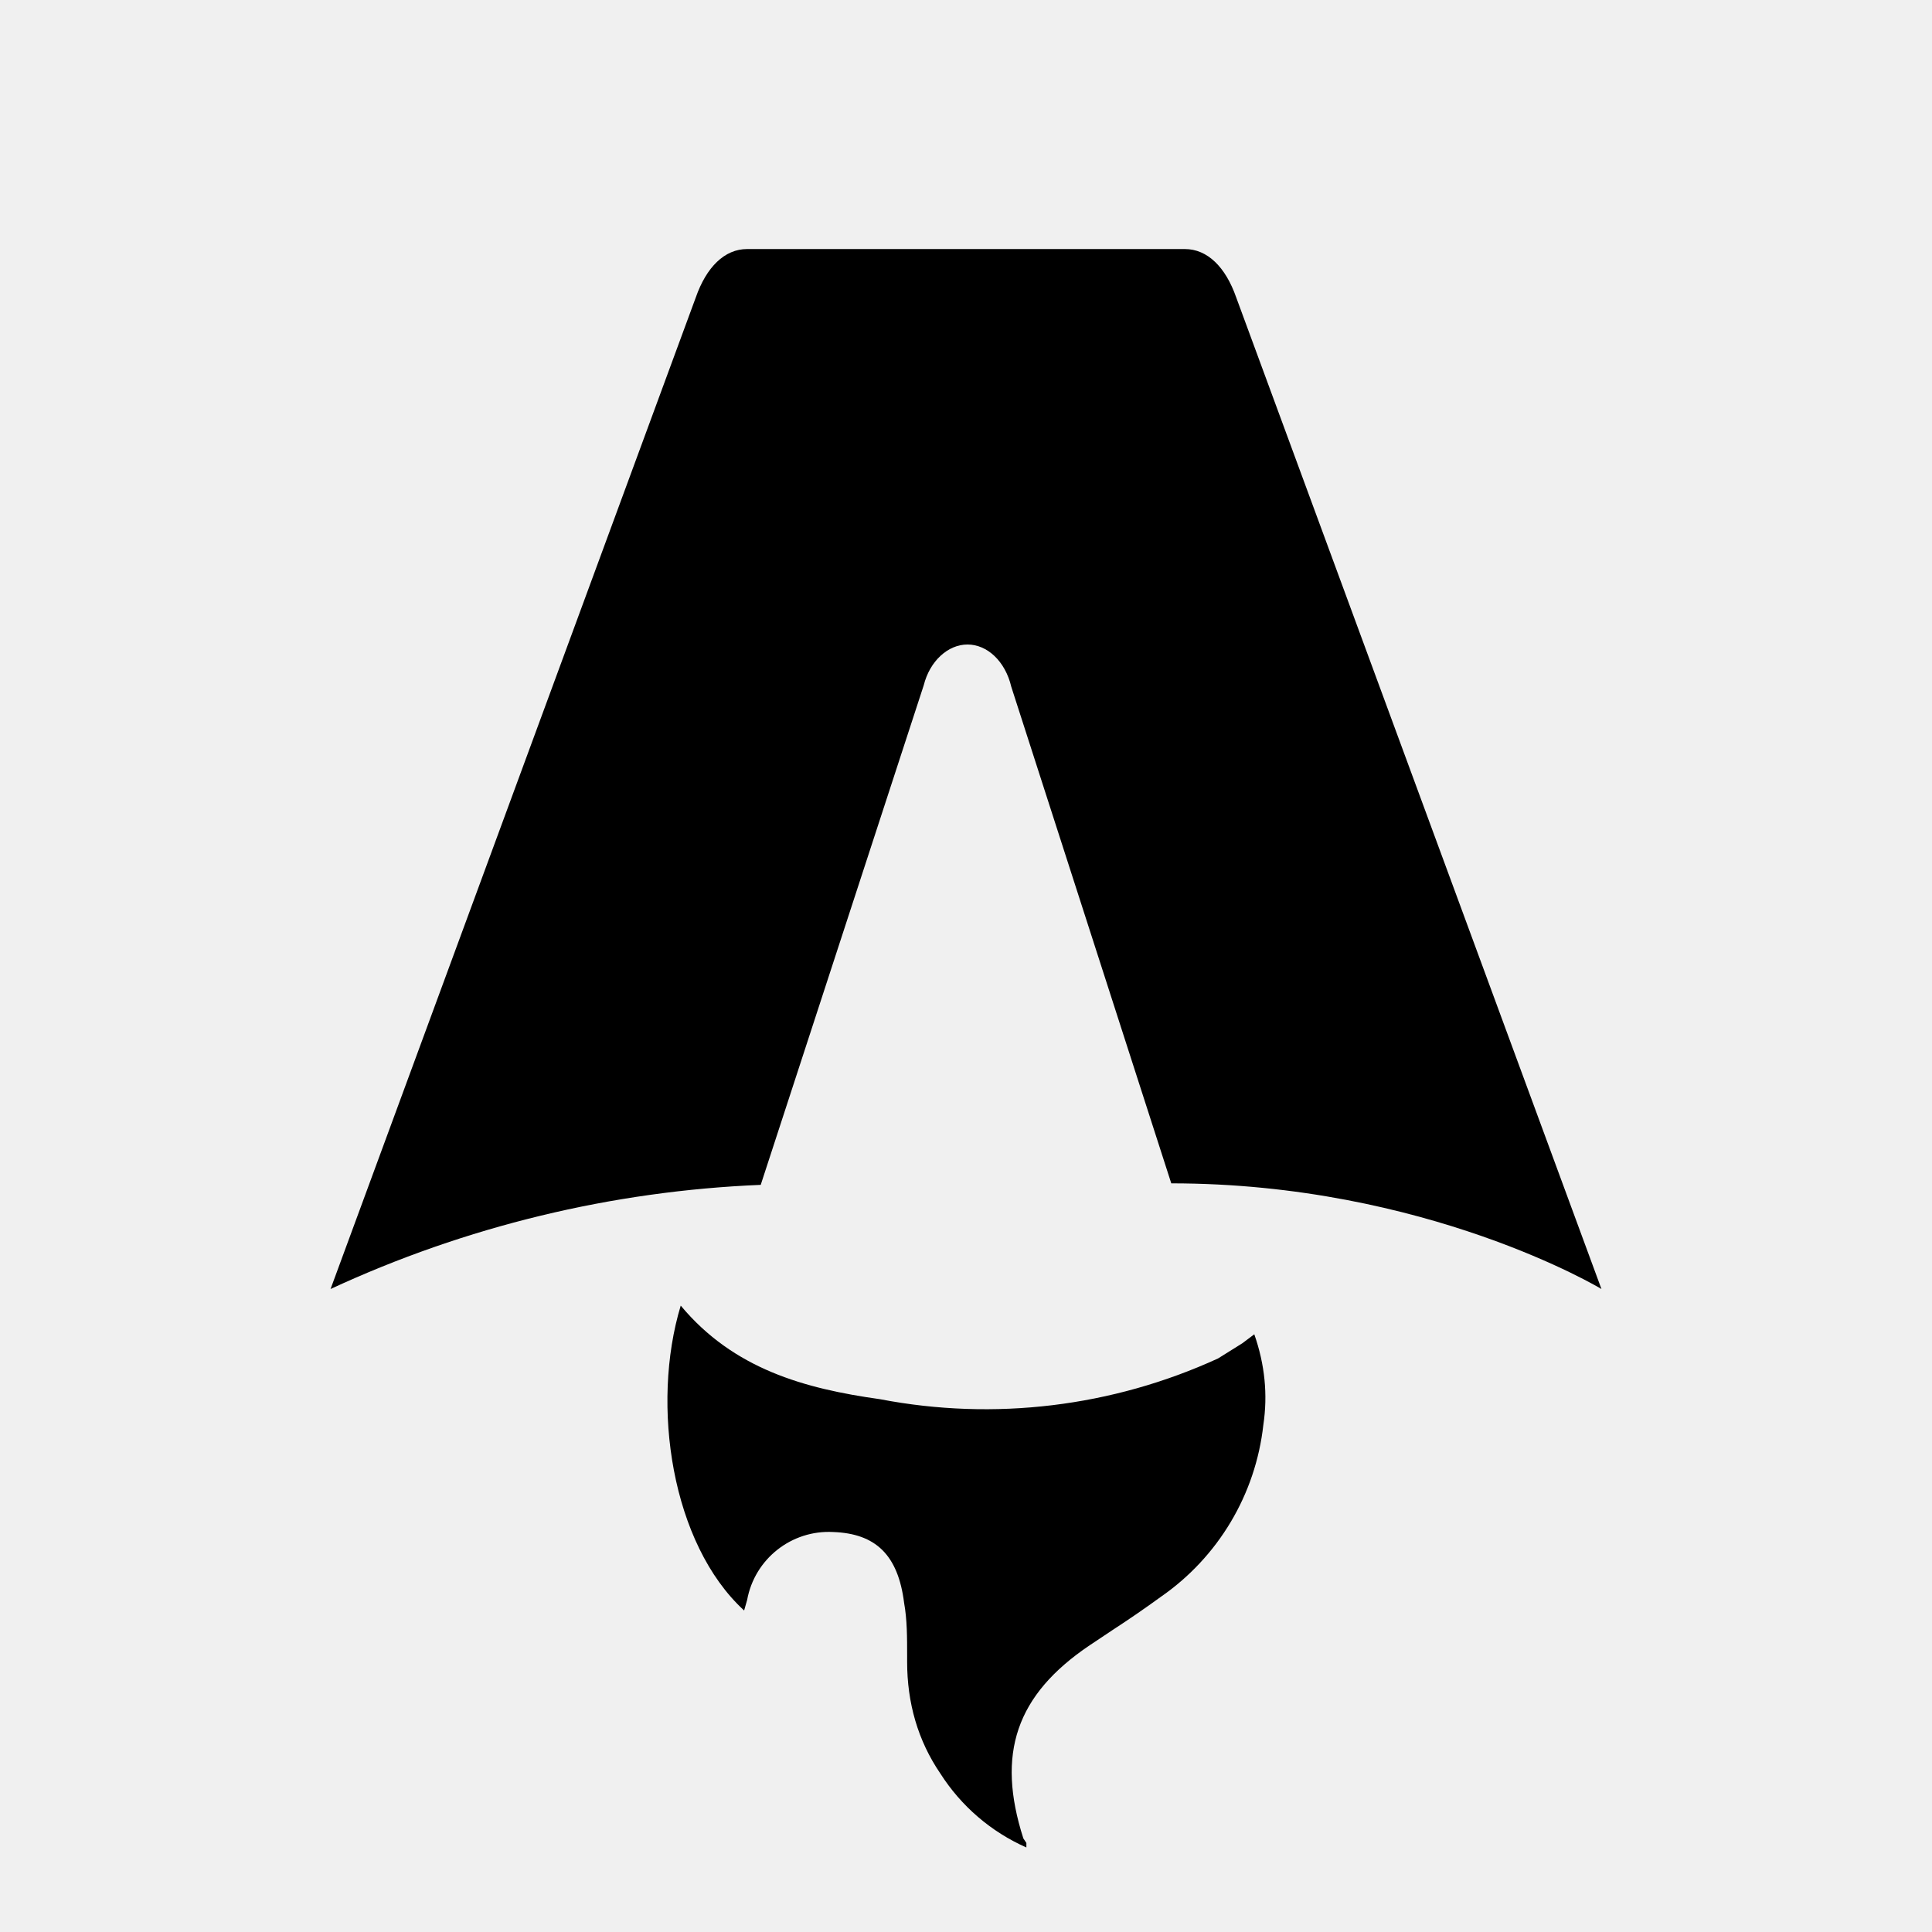
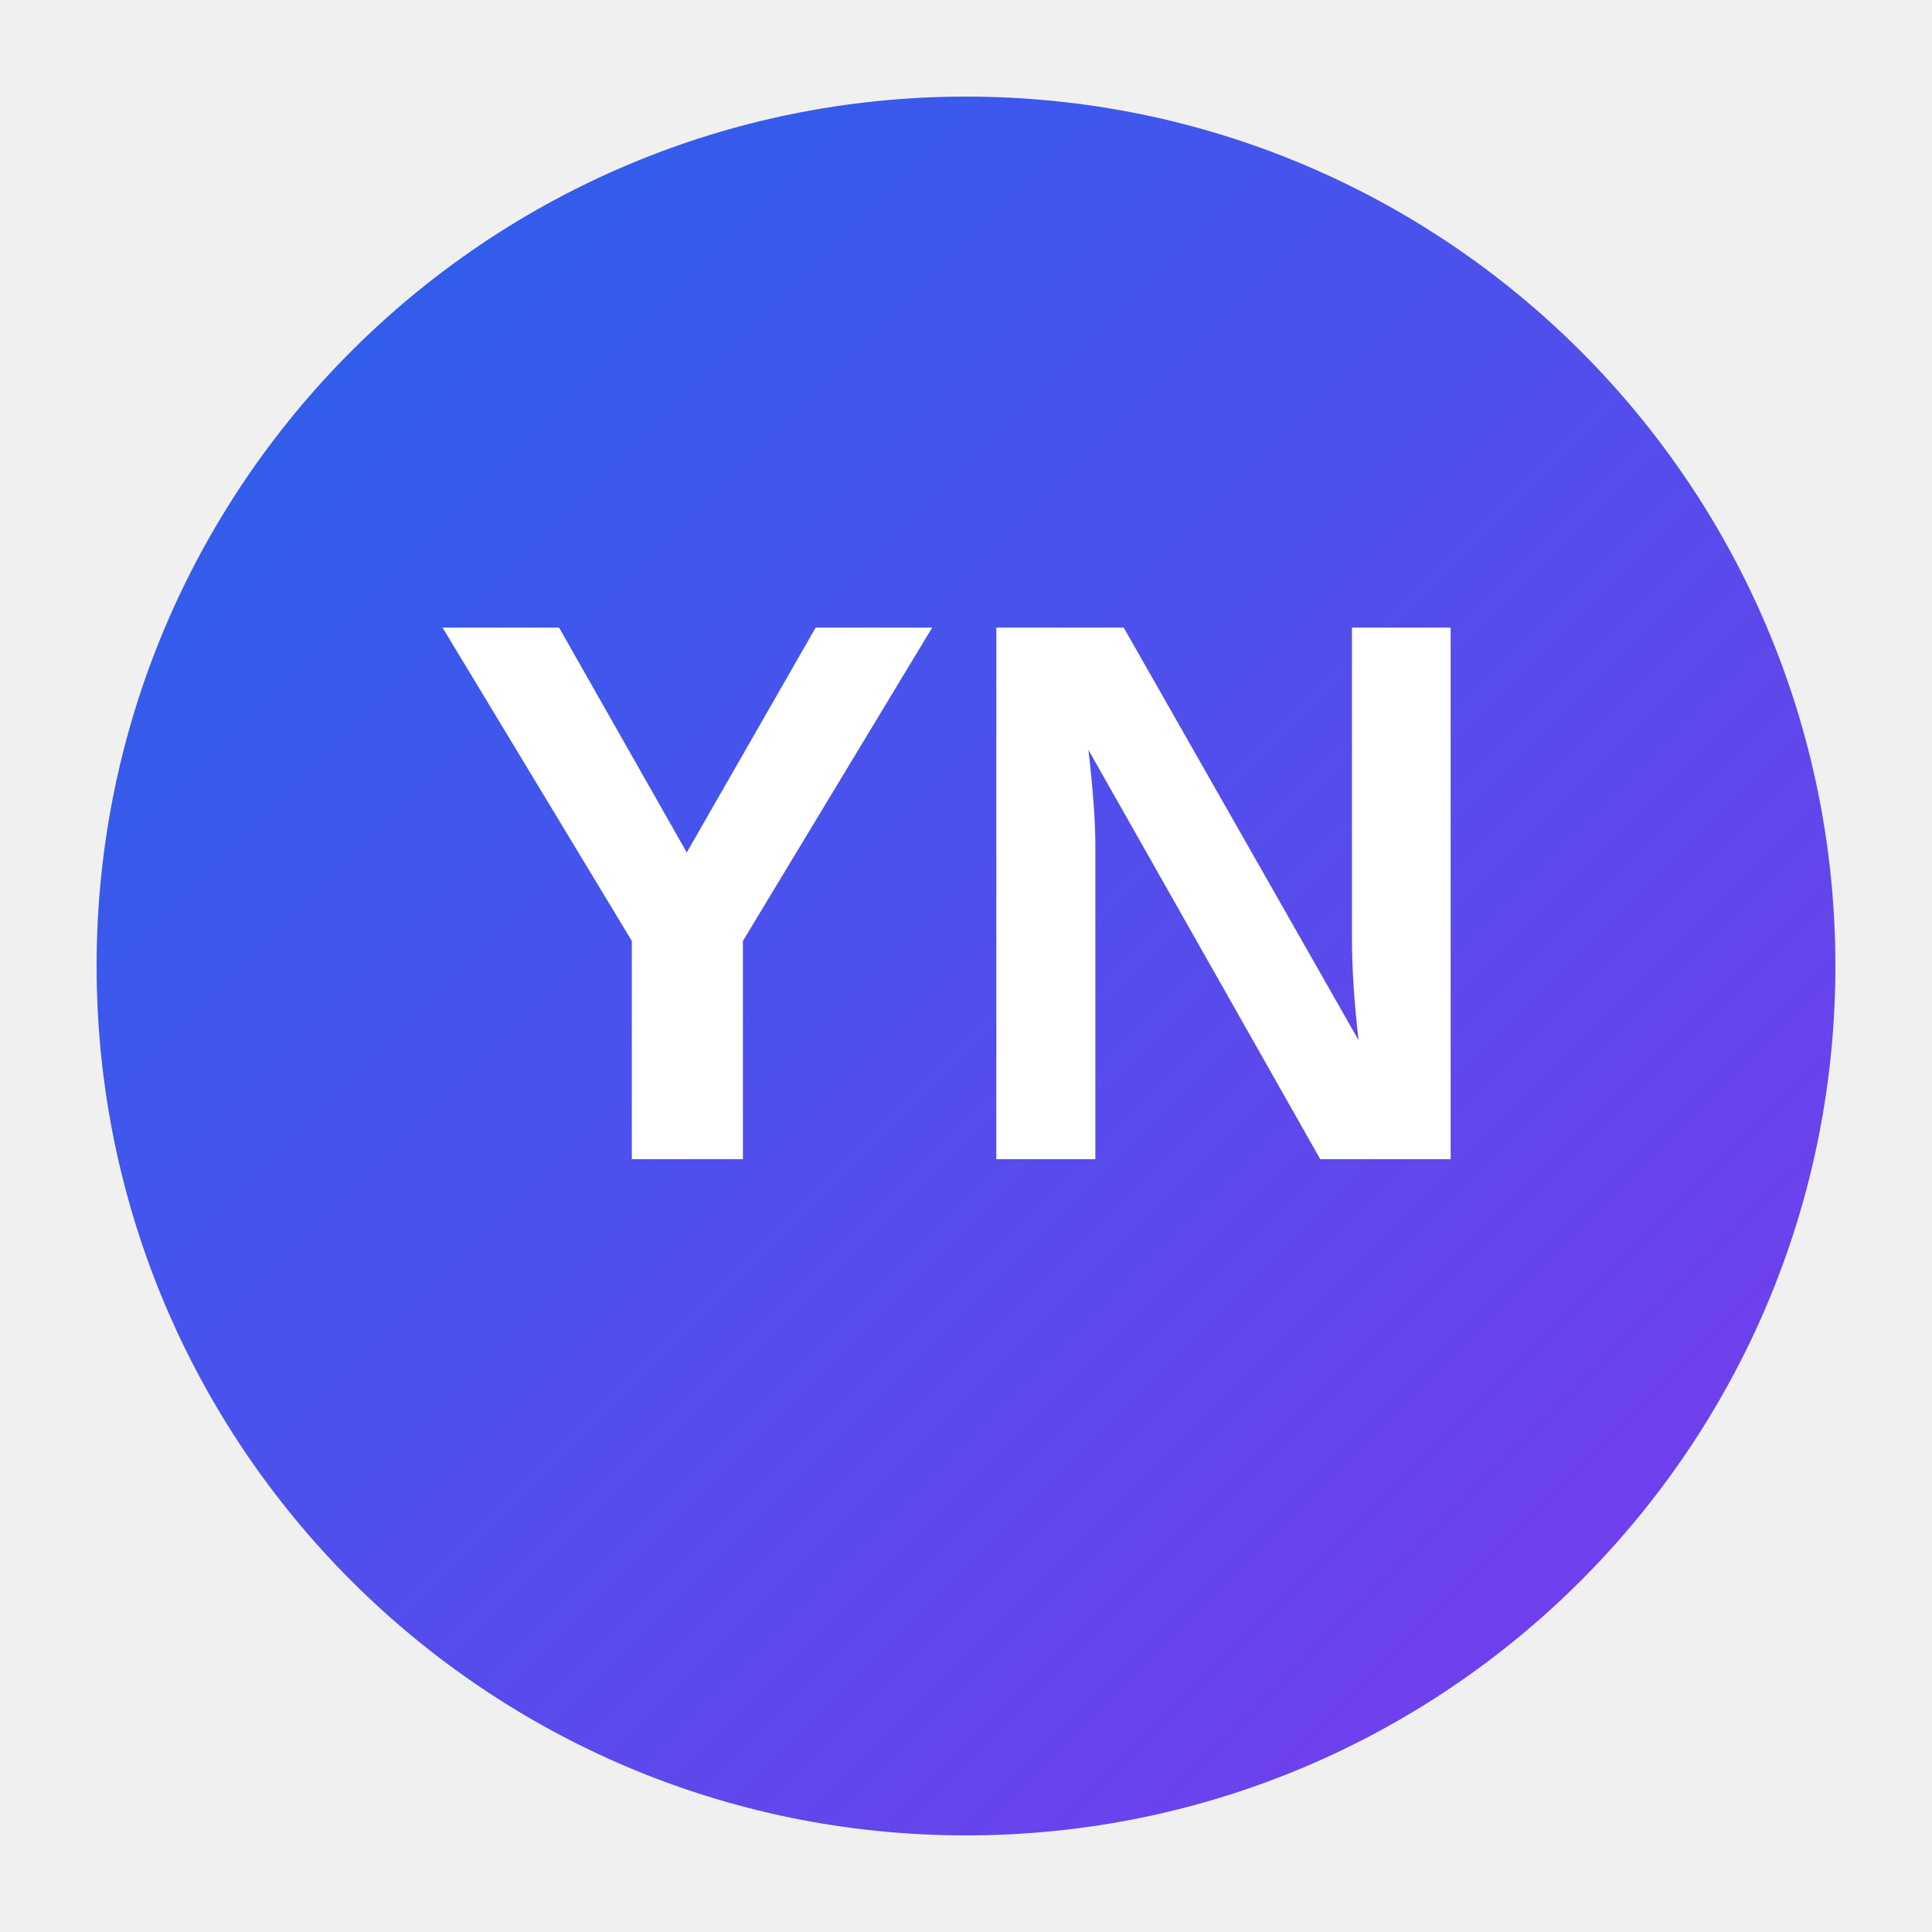
- <svg xmlns="http://www.w3.org/2000/svg" fill="none" viewBox="0 0 128 128">
-   <path d="M50.4 78.5a75.1 75.1 0 0 0-28.5 6.9l24.2-65.7c.7-2 1.9-3.2 3.4-3.2h29c1.5 0 2.7 1.2 3.4 3.2l24.2 65.7s-11.6-7-28.5-7L67 45.5c-.4-1.7-1.6-2.8-2.9-2.8-1.3 0-2.5 1.1-2.9 2.7L50.4 78.5Zm-1.1 28.2Zm-4.2-20.2c-2 6.6-.6 15.8 4.2 20.2a17.5 17.5 0 0 1 .2-.7 5.5 5.5 0 0 1 5.7-4.5c2.8.1 4.3 1.5 4.7 4.7.2 1.1.2 2.3.2 3.5v.4c0 2.7.7 5.2 2.2 7.4a13 13 0 0 0 5.7 4.9v-.3l-.2-.3c-1.8-5.6-.5-9.5 4.4-12.8l1.5-1a73 73 0 0 0 3.2-2.2 16 16 0 0 0 6.8-11.4c.3-2 .1-4-.6-6l-.8.6-1.6 1a37 37 0 0 1-22.4 2.7c-5-.7-9.7-2-13.2-6.2Z" />
-   <style>
-         path { fill: #000; }
-         @media (prefers-color-scheme: dark) {
-             path { fill: #FFF; }
-         }
-     </style>
+ <svg xmlns="http://www.w3.org/2000/svg" viewBox="0 0 100 100">
+   <defs>
+     <linearGradient id="grad1" x1="0%" y1="0%" x2="100%" y2="100%">
+       <stop offset="0%" style="stop-color:#2563eb;stop-opacity:1" />
+       <stop offset="100%" style="stop-color:#7c3aed;stop-opacity:1" />
+     </linearGradient>
+   </defs>
+   <circle cx="50" cy="50" r="45" fill="url(#grad1)" />
+   <text x="50" y="60" font-family="Arial, sans-serif" font-size="40" font-weight="bold" text-anchor="middle" fill="white">YN</text>
</svg>
